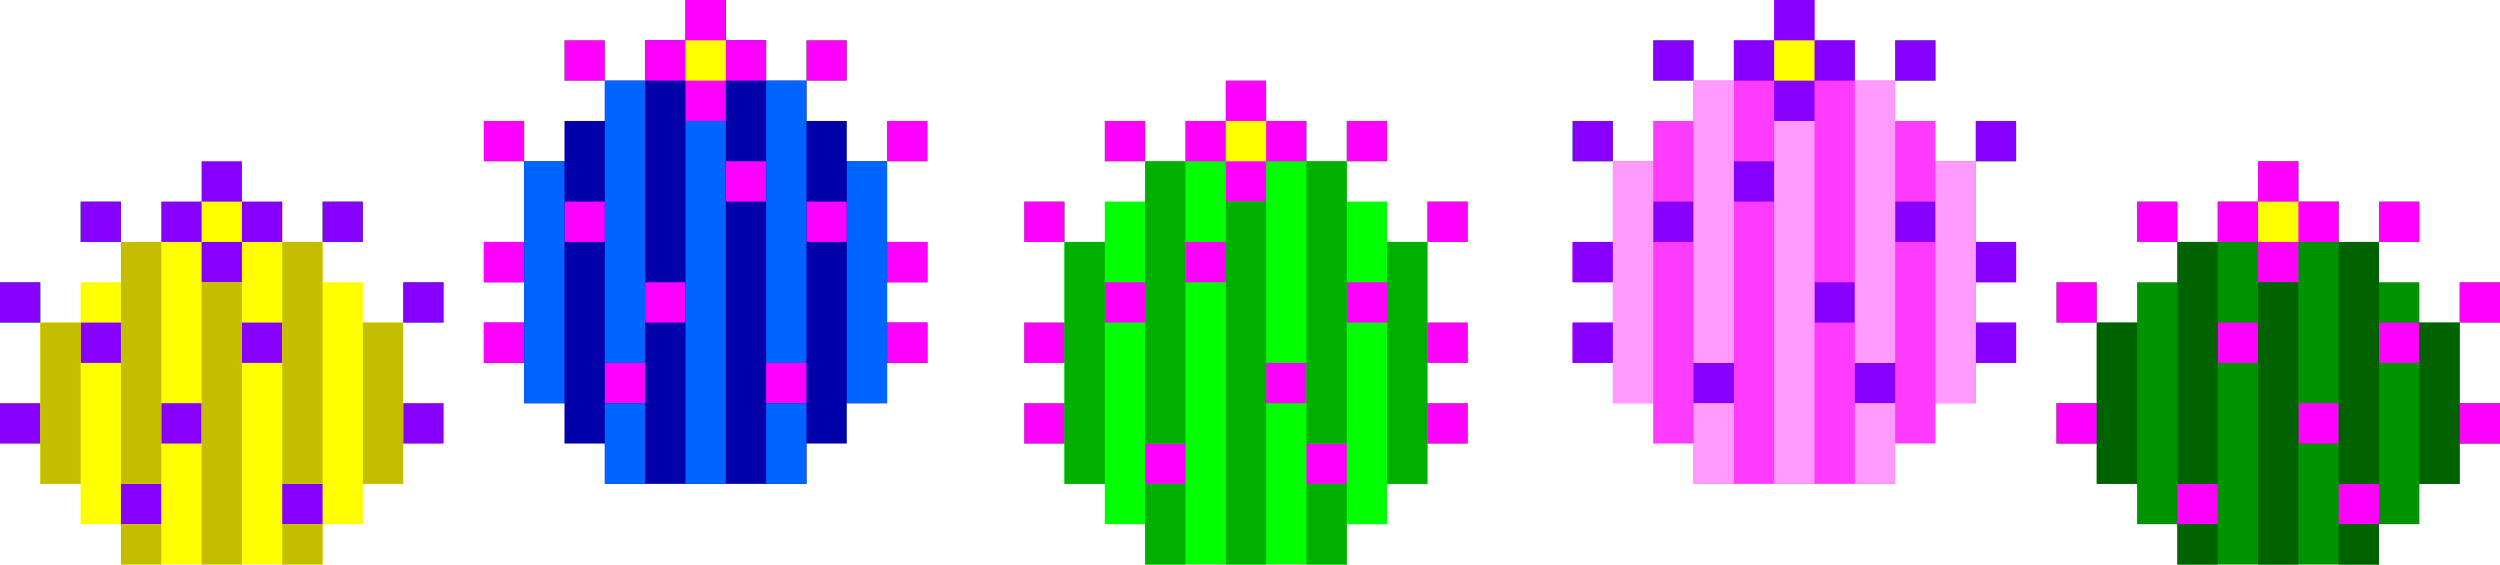
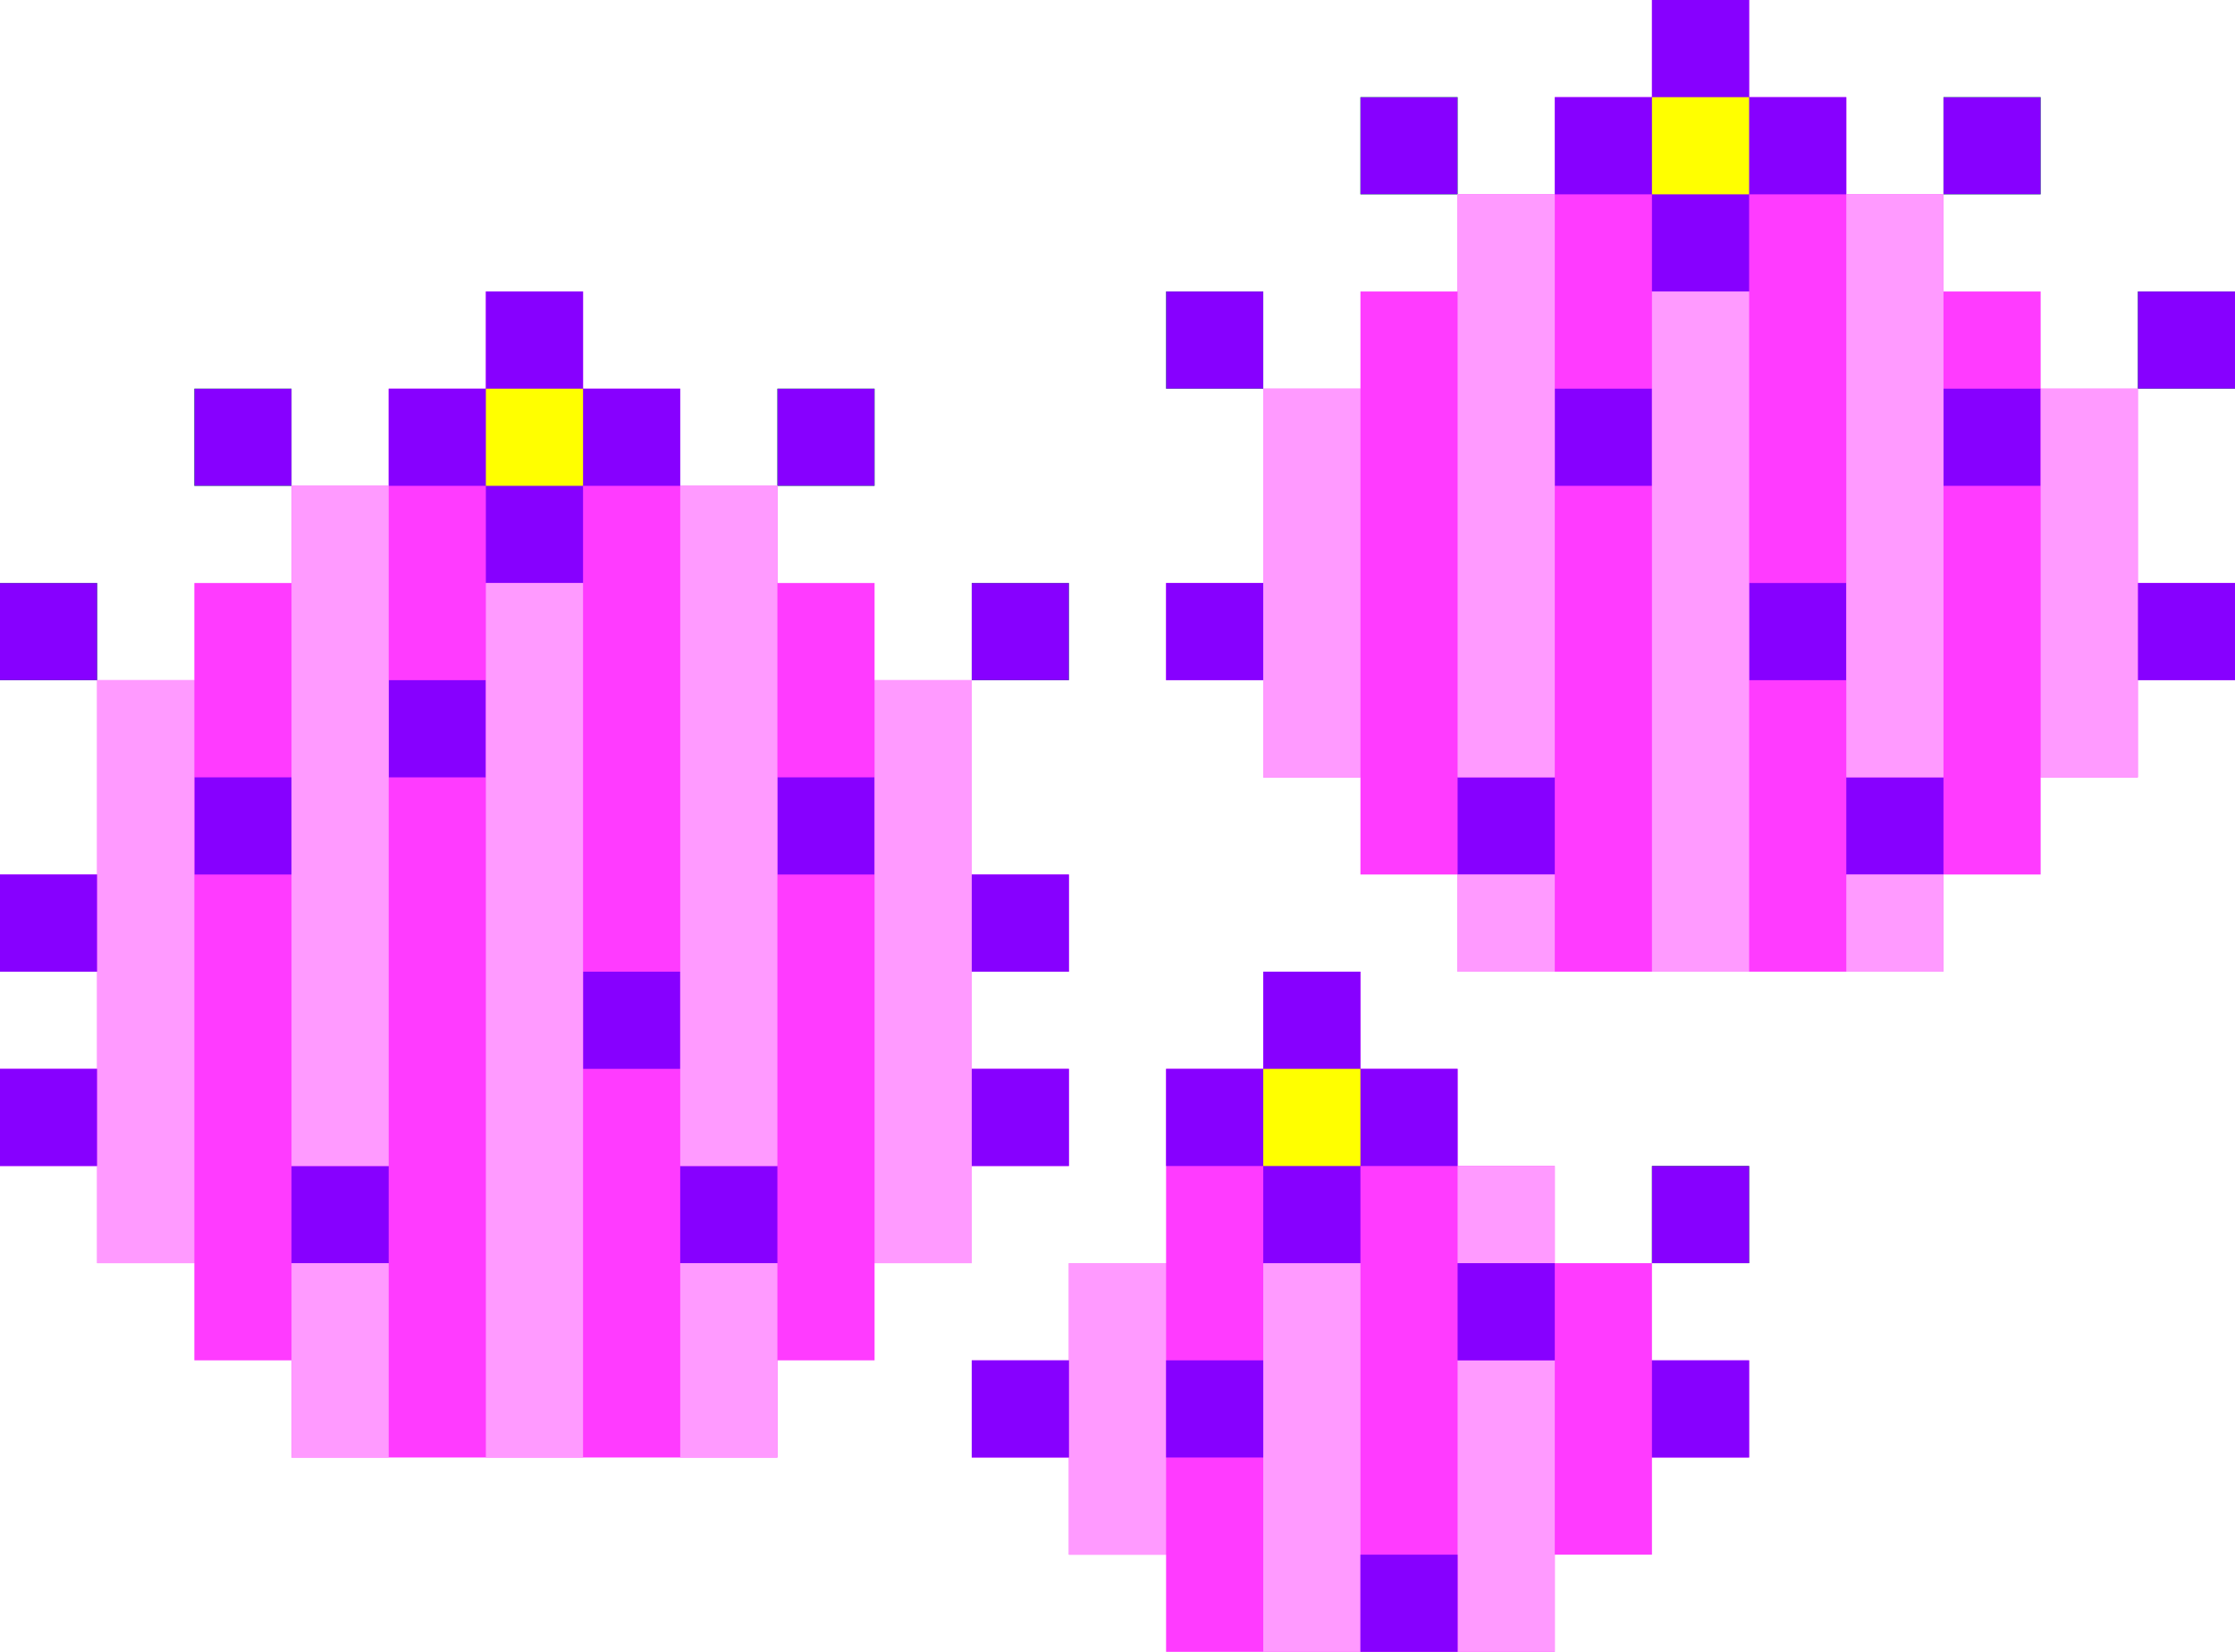
- <svg xmlns="http://www.w3.org/2000/svg" xmlns:xlink="http://www.w3.org/1999/xlink" viewBox="0 0 62 14">
-   <path d="M51 7h1v1h-1zm8-2h1v1h-1zm-6 0h1v1h-1zm8 2h1v1h-1z" fill="#0f0" />
-   <path d="M61 8h-1V7h-1V6h-1V5h-1V4h-1v1h-1v1h-1v1h-1v1h-1v2h-1v1h1v1h1v1h1v1h5v-1h1v-1h1v-1h1v-1h-1V8z" fill="#009300" />
-   <path d="M57 7V6h1V5h-1V4h-1v1h-1v1h1v1h1zm-6 3h1v1h-1zm0-3h1v1h-1zm6 3h1v1h-1zm-2-2h1v1h-1zm4-3h1v1h-1zm-6 0h1v1h-1zm5 7h1v1h-1zm-4 0h1v1h-1zm5-4h1v1h-1zm2 2h1v1h-1zm0-3h1v1h-1z" fill="#f0f" />
-   <path d="M56 8v6h1V7h-1v1zm2-1v5h1V6h-1v1zm0 6h1v1h-1zm-4-6v5h1V6h-1v1zm0 6h1v1h-1zm6-5v4h1V8h-1zm-8 1v3h1V8h-1v1z" fill="#006300" />
-   <path d="M56 5h1v1h-1z" fill="#ff0" />
-   <path d="M10 7h1v1h-1zM2 5h1v1H2zm6 0h1v1H8zM0 7h1v1H0z" fill="#0f0" />
-   <path d="M9 7H8V6H7V5H6V4H5v1H4v1H3v1H2v1H1v2H0v1h1v1h1v1h1v1h5v-1h1v-1h1v-1h1v-1h-1V8H9V7z" fill="#ff0" />
-   <path d="M6 7V6h1V5H6V4H5v1H4v1h1v1h1zm4 3h1v1h-1zm0-3h1v1h-1zm-6 3h1v1H4zm2-2h1v1H6zM2 5h1v1H2zm6 0h1v1H8zm-5 7h1v1H3zm4 0h1v1H7zM2 8h1v1H2zm-2 2h1v1H0zm0-3h1v1H0z" fill="#8700ff" />
-   <path d="M5 8v6h1V7H5v1zM3 7v5h1V6H3v1zm0 6h1v1H3zm4-6v5h1V6H7v1zm0 6h1v1H7zM1 9v3h1V8H1v1zm8 0v3h1V8H9v1z" fill="#c5bd00" />
-   <path d="M5 5h1v1H5z" fill="#ff0" />
-   <path d="M22 3h1v1h-1zm-8-2h1v1h-1zm6 0h1v1h-1zm-8 2h1v1h-1z" fill="#0f0" />
-   <use xlink:href="#B" fill="#00a" />
-   <path d="M18 3V2h1V1h-1V0h-1v1h-1v1h1v1h1zm4 5h1v1h-1zm0-2h1v1h-1zm0-3h1v1h-1zm-6 4h1v1h-1zm2-3h1v1h-1zm-4-3h1v1h-1zm6 0h1v1h-1zm-5 8h1v1h-1zm4 0h1v1h-1zm-5-4h1v1h-1zm-2 3h1v1h-1zm0-2h1v1h-1zm0-3h1v1h-1zm8 2h1v1h-1z" fill="#f0f" />
-   <path d="M17 4v8h1V3h-1v1zm-2-1v6h1V2h-1v1zm0 8v1h1v-2h-1v1zm4-8v6h1V2h-1v1zm0 8v1h1v-2h-1v1zm-6-6v5h1V4h-1v1zm8 0v5h1V4h-1v1z" fill="#0064ff" />
-   <path d="M17 1h1v1h-1z" fill="#ff0" />
-   <g fill="#0f0">
-     <path d="M25.4 5h1v1h-1zm8-2h1v1h-1zm-6 0h1v1h-1z" />
-     <path d="M34.4 5h-1V4h-1V3h-1V2h-1v1h-1v1h-1v1h-1v1h-1v2h-1v1h1v1h-1v1h1v1h1v1h1v1h5v-1h1v-1h1v-1h1v-1h-1V9h1V8h-1V6h-1V5z" />
-     <path d="M35.4 5h1v1h-1z" />
-   </g>
-   <path d="M31.4 5V4h1V3h-1V2h-1v1h-1v1h1v1h1zm-6 5h1v1h-1zm0-2h1v1h-1zm0-3h1v1h-1zm6 4h1v1h-1zm-2-3h1v1h-1zm4-3h1v1h-1zm-6 0h1v1h-1zm5 8h1v1h-1zm-4 0h1v1h-1zm5-4h1v1h-1zm2 3h1v1h-1zm0-2h1v1h-1zm0-3h1v1h-1zm-8 2h1v1h-1z" fill="#f0f" />
-   <path d="M30.4 6v8h1V5h-1v1zm2-1v6h1V4h-1v1zm0 8v1h1v-2h-1v1zm-4-8v6h1V4h-1v1zm0 8v1h1v-2h-1v1zm6-6v5h1V6h-1v1zm-8 0v5h1V6h-1v1z" fill="#00af00" />
-   <path d="M30.4 3h1v1h-1z" fill="#ff0" />
-   <path d="M39 3h1v1h-1zm8-2h1v1h-1zm-6 0h1v1h-1z" fill="#0f0" />
-   <use xlink:href="#B" x="27" fill="#ff3bff" />
-   <path d="M49 3h1v1h-1z" fill="#0f0" />
-   <path d="M45 3V2h1V1h-1V0h-1v1h-1v1h1v1h1zm-6 5h1v1h-1zm0-2h1v1h-1zm0-3h1v1h-1zm6 4h1v1h-1zm-2-3h1v1h-1zm4-3h1v1h-1zm-6 0h1v1h-1zm5 8h1v1h-1zm-4 0h1v1h-1zm5-4h1v1h-1zm2 3h1v1h-1zm0-2h1v1h-1zm0-3h1v1h-1zm-8 2h1v1h-1z" fill="#8700ff" />
-   <path d="M44 4v8h1V3h-1v1zm2-1v6h1V2h-1v1zm0 8v1h1v-2h-1v1zm-4-8v6h1V2h-1v1zm0 8v1h1v-2h-1v1zm6-6v5h1V4h-1v1zm-8 0v5h1V4h-1v1z" fill="#ff9aff" />
-   <path d="M44 1h1v1h-1z" fill="#ff0" />
-   <defs>
-     <path id="B" d="M21 3h-1V2h-1V1h-1V0h-1v1h-1v1h-1v1h-1v1h-1v2h-1v1h1v1h-1v1h1v1h1v1h1v1h5v-1h1v-1h1V9h1V8h-1V7h1V6h-1V4h-1V3z" />
-   </defs>
+ <svg xmlns="http://www.w3.org/2000/svg" viewBox="0 0 23 17">
+   <path d="M12 3h1v1h-1V3zm8-2h1v1h-1V1zm-6 0h1v1h-1V1zm8 2h1v1h-1V3z" fill="#0f0" />
+   <path d="M22,4h-1V3h-1V2h-1V1h-1V0h-1v1h-1v1h-1v1h-1v1h-1v2h-1v1h1v1h1v1h1v1h5V9h1V8h1V7h1V6h-1V4z" fill="#ff3bff" />
+   <path d="M18 3V2h1V1h-1V0h-1v1h-1v1h1v1h1zm-6 3h1v1h-1V6zm0-3h1v1h-1V3zm6 3h1v1h-1V6zm-2-2h1v1h-1V4zm4-3h1v1h-1V1zm-6 0h1v1h-1V1zm5 7h1v1h-1V8zm-4 0h1v1h-1V8zm5-4h1v1h-1V4zm2 2h1v1h-1V6zm0-3h1v1h-1V3z" fill="#8700ff" />
+   <path d="M17 4v6h1V3h-1v1zm2-1v5h1V2h-1v1zm0 6h1v1h-1V9zm-4-6v5h1V2h-1v1zm0 6h1v1h-1V9zm6-5v4h1V4h-1zm-8 1v3h1V4h-1v1z" fill="#ff9aff" />
+   <path d="M17,1h1v1h-1V1z" fill="#ff0" />
+   <path d="M16,13v-1h-1v-1h-1v-1h-1v1h-1v2h-1v1h-1v1h1v1h1v1h4v-1h1v-1h1v-1h-1v-1H16z" fill="#ff3bff" />
+   <path d="M17,12h1v1h-1V12z" fill="#009300" />
+   <path d="M13 14v3h1v-4h-1v1zm2-2h1v1h-1v-1zm0 3v2h1v-3h-1v1zm-4-1v2h1v-3h-1v1z" fill="#ff9aff" />
+   <path d="M14 13v-1h1v-1h-1v-1h-1v1h-1v1h1v1h1zm0 3h1v1h-1v-1zm-2-2h1v1h-1v-1zm-2 0h1v1h-1v-1zm5-1h1v1h-1v-1zm2-1h1v1h-1v-1zm0 2h1v1h-1v-1z" fill="#8700ff" />
+   <path d="M13,11h1v1h-1V11z" fill="#ff0" />
+   <path d="M0 6h1v1H0V6zm8-2h1v1H8V4zM2 4h1v1H2V4z" fill="#0f0" />
+   <path d="M9 6H8V5H7V4H6V3H5v1H4v1H3v1H2v1H1v2H0v1h1v1H0v1h1v1h1v1h1v1h5v-1h1v-1h1v-1h1v-1h-1v-1h1V9h-1V7H9V6z" fill="#ff3bff" />
+   <path d="M10,6h1v1h-1V6z" fill="#0f0" />
+   <path d="M6 6V5h1V4H6V3H5v1H4v1h1v1h1zm-6 5h1v1H0v-1zm0-2h1v1H0V9zm0-3h1v1H0V6zm6 4h1v1H6v-1zM4 7h1v1H4V7zm4-3h1v1H8V4zM2 4h1v1H2V4zm5 8h1v1H7v-1zm-4 0h1v1H3v-1zm5-4h1v1H8V8zm2 3h1v1h-1v-1zm0-2h1v1h-1V9zm0-3h1v1h-1V6zM2 8h1v1H2V8z" fill="#8700ff" />
+   <path d="M5 7v8h1V6H5v1zm2-1v6h1V5H7v1zm0 8v1h1v-2H7v1zM3 6v6h1V5H3v1zm0 8v1h1v-2H3v1zm6-6v5h1V7H9v1zM1 8v5h1V7H1v1z" fill="#ff9aff" />
+   <path d="M5,4h1v1H5V4z" fill="#ff0" />
</svg>
